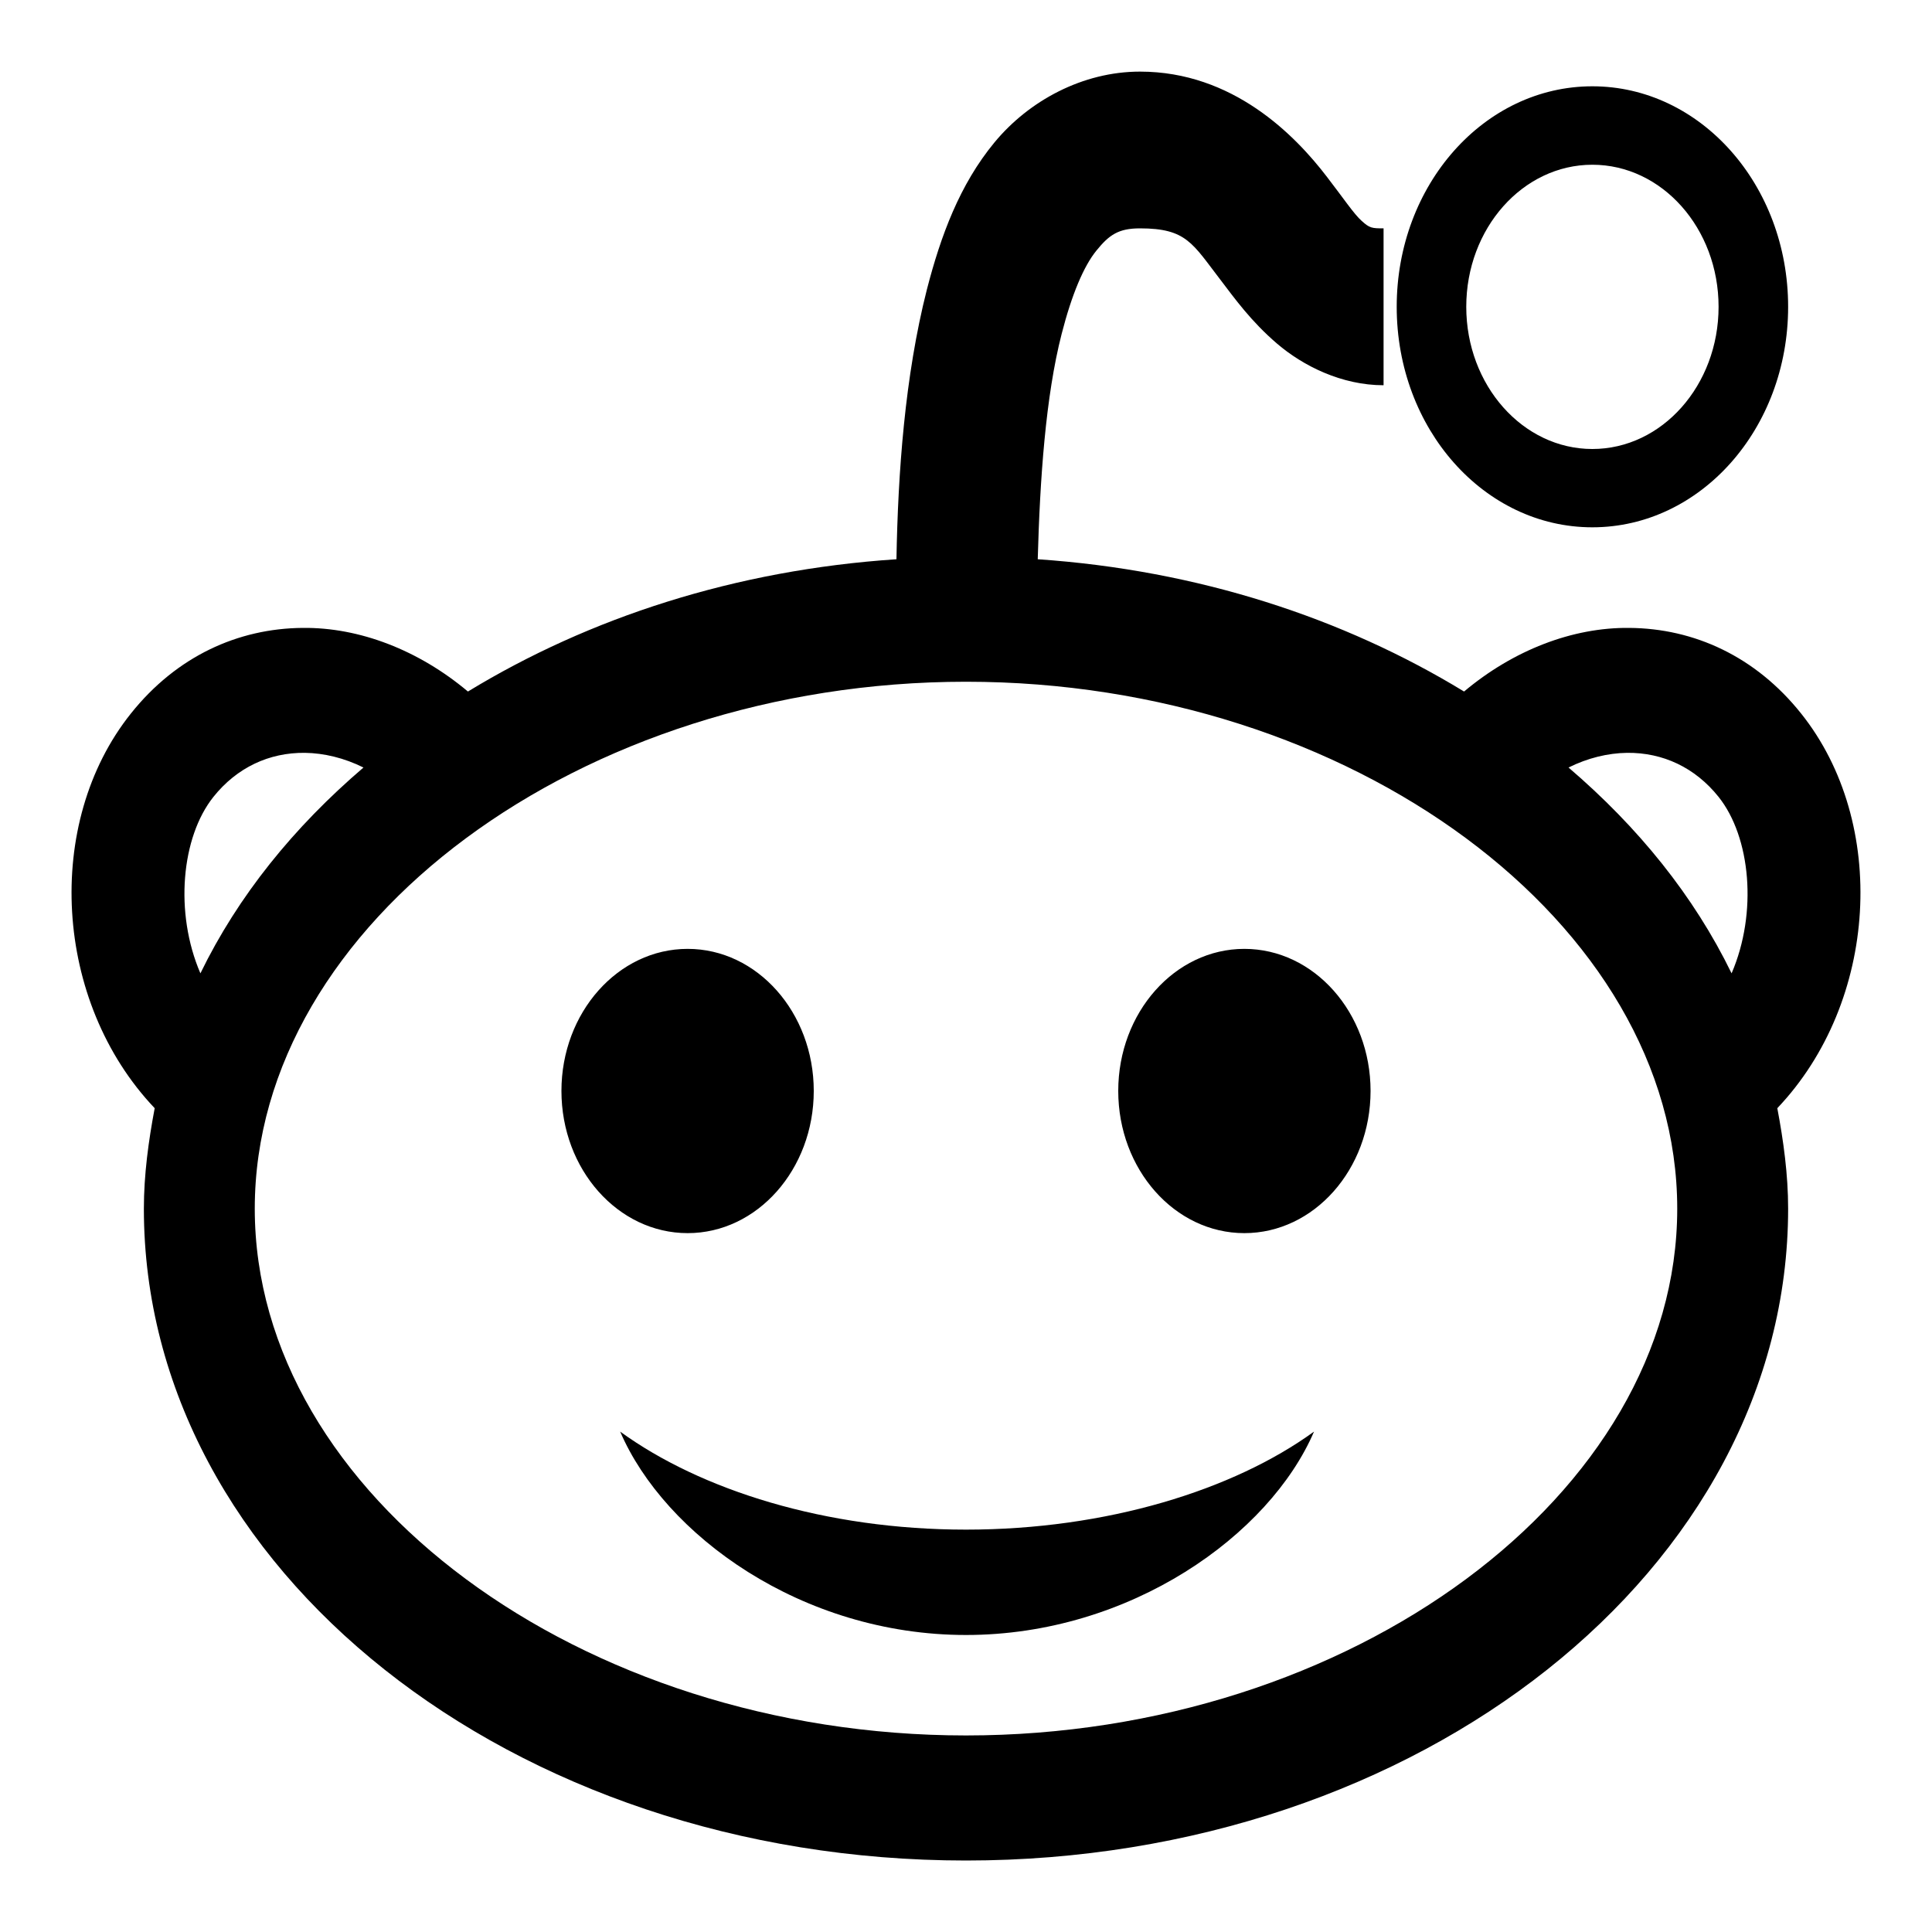
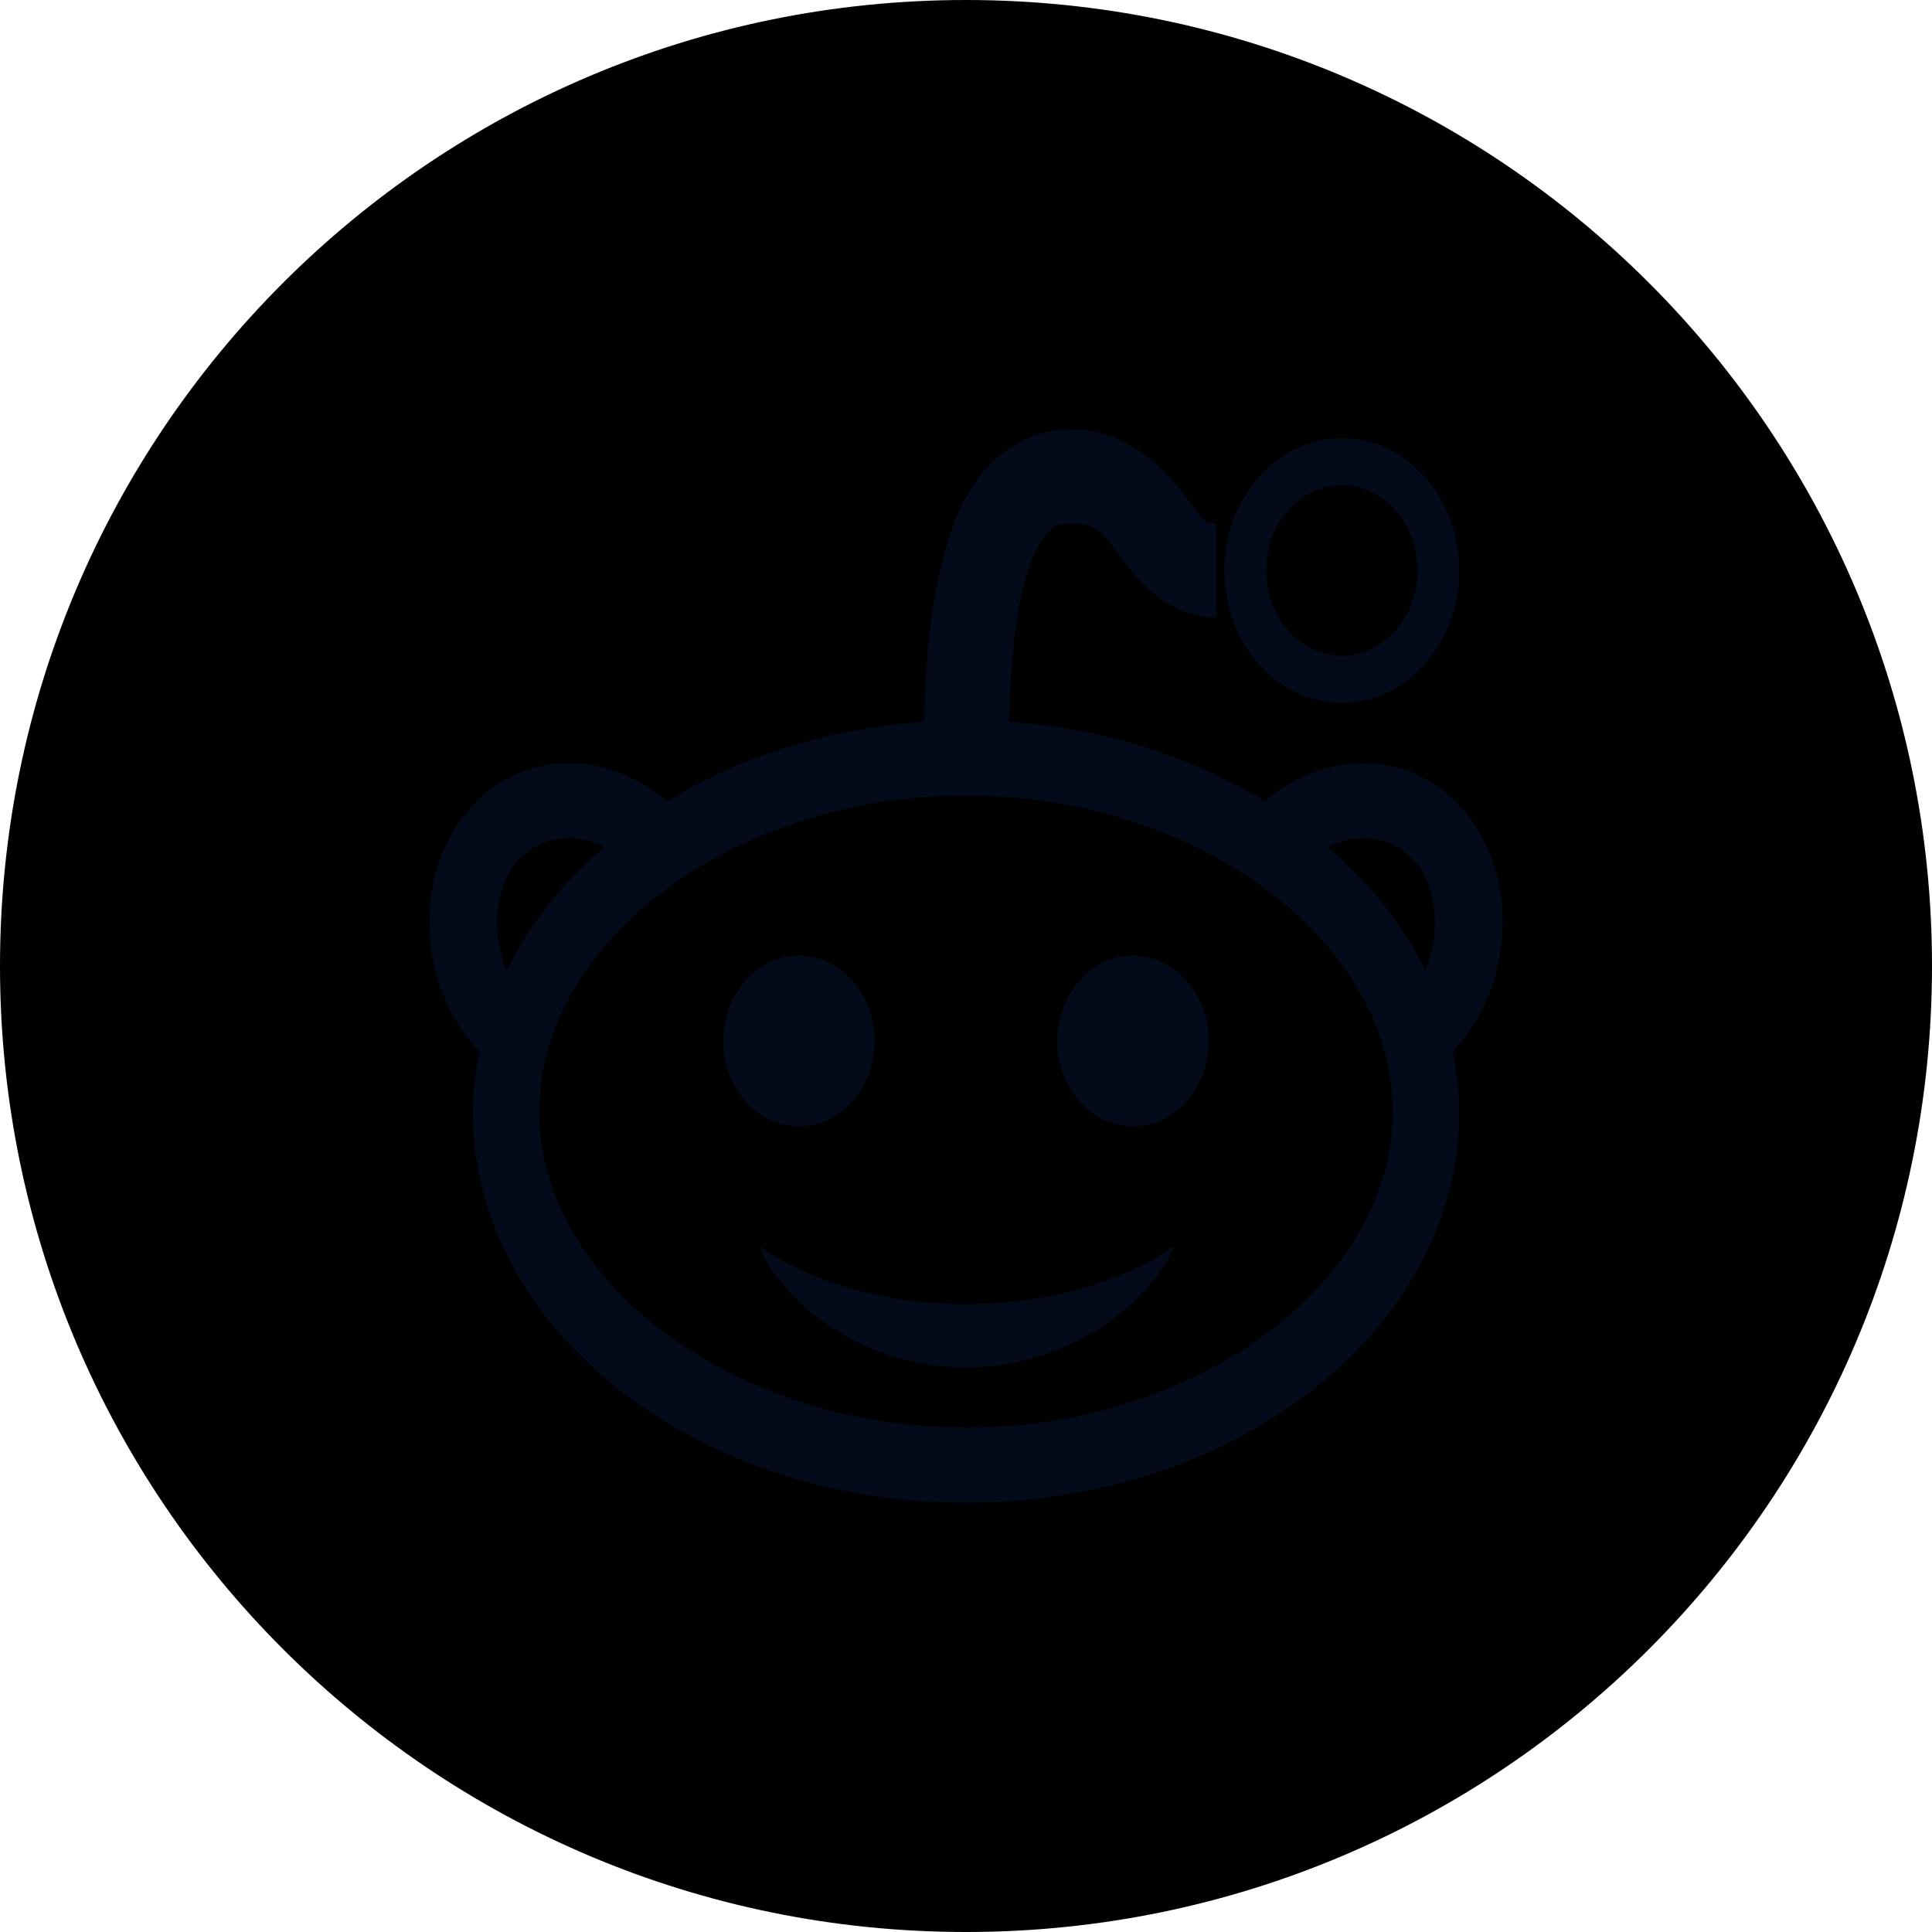
- <svg xmlns="http://www.w3.org/2000/svg" width="15" height="15" viewBox="0 0 15 15">
-   <path d="M8.851 0.556C8.406 0.556 7.988 0.782 7.72 1.107C7.451 1.433 7.304 1.83 7.196 2.249C7.025 2.922 6.972 3.669 6.96 4.342C5.708 4.425 4.574 4.796 3.633 5.369C3.251 5.048 2.791 4.87 2.35 4.875C1.847 4.879 1.37 5.096 1.016 5.54C0.338 6.389 0.416 7.778 1.201 8.604C1.153 8.858 1.117 9.12 1.117 9.384C1.117 12.181 3.975 14.445 7.5 14.445C11.025 14.445 13.883 12.178 13.883 9.384C13.883 9.12 13.847 8.858 13.799 8.604C14.584 7.778 14.662 6.389 13.984 5.54C13.63 5.096 13.153 4.879 12.65 4.875C12.209 4.87 11.749 5.048 11.367 5.369C10.43 4.798 9.303 4.427 8.057 4.342C8.074 3.721 8.118 3.077 8.243 2.591C8.321 2.287 8.414 2.066 8.513 1.945C8.612 1.823 8.684 1.773 8.851 1.773C9.212 1.773 9.258 1.89 9.476 2.173C9.585 2.316 9.712 2.494 9.915 2.668C10.117 2.841 10.417 2.991 10.742 2.991V1.773C10.651 1.773 10.634 1.771 10.573 1.716C10.512 1.662 10.428 1.536 10.303 1.374C10.054 1.048 9.571 0.556 8.851 0.556ZM12.363 0.67C11.523 0.67 10.844 1.436 10.844 2.382C10.844 3.329 11.523 4.094 12.363 4.094C13.203 4.094 13.883 3.329 13.883 2.382C13.883 1.436 13.203 0.67 12.363 0.67ZM12.363 1.279C12.904 1.279 13.343 1.773 13.343 2.382C13.343 2.991 12.904 3.486 12.363 3.486C11.823 3.486 11.384 2.991 11.384 2.382C11.384 1.773 11.823 1.279 12.363 1.279ZM7.5 5.293C10.491 5.293 13.022 7.17 13.022 9.384C13.022 11.6 10.491 13.474 7.5 13.474C4.509 13.474 1.978 11.6 1.978 9.384C1.978 7.17 4.509 5.293 7.5 5.293ZM2.367 5.845C2.516 5.847 2.673 5.885 2.822 5.959C2.28 6.423 1.849 6.955 1.556 7.557C1.353 7.086 1.408 6.499 1.657 6.187C1.839 5.959 2.09 5.842 2.367 5.845ZM12.633 5.845C12.91 5.842 13.161 5.959 13.343 6.187C13.592 6.499 13.647 7.086 13.444 7.557C13.151 6.955 12.72 6.423 12.178 5.959C12.327 5.885 12.483 5.847 12.633 5.845ZM5.339 7.367C4.798 7.367 4.359 7.862 4.359 8.47C4.359 9.079 4.798 9.574 5.339 9.574C5.879 9.574 6.318 9.079 6.318 8.47C6.318 7.862 5.879 7.367 5.339 7.367ZM9.661 7.367C9.121 7.367 8.682 7.862 8.682 8.47C8.682 9.079 9.121 9.574 9.661 9.574C10.202 9.574 10.641 9.079 10.641 8.47C10.641 7.862 10.202 7.367 9.661 7.367ZM4.815 11.115C5.159 11.916 6.223 12.694 7.5 12.694C8.777 12.694 9.858 11.916 10.202 11.115C9.577 11.569 8.591 11.876 7.5 11.876C6.409 11.876 5.44 11.569 4.815 11.115Z" />
+ <svg xmlns="http://www.w3.org/2000/svg" width="25" height="25" viewBox="0 0 25 25">
+   <path d="M12.5 0C5.597 0 0 5.597 0 12.5C0 19.403 5.597 25 12.5 25C19.403 25 25 19.403 25 12.5C25 5.597 19.403 0 12.5 0Z" />
+   <path d="M13.851 5.556C13.405 5.556 12.988 5.782 12.72 6.107C12.451 6.433 12.304 6.83 12.196 7.249C12.025 7.922 11.972 8.669 11.96 9.342C10.708 9.425 9.574 9.796 8.633 10.369C8.251 10.048 7.791 9.87 7.35 9.875C6.847 9.879 6.37 10.096 6.016 10.54C5.338 11.389 5.416 12.778 6.201 13.604C6.153 13.858 6.117 14.12 6.117 14.384C6.117 17.18 8.975 19.445 12.5 19.445C16.025 19.445 18.883 17.178 18.883 14.384C18.883 14.12 18.847 13.858 18.799 13.604C19.584 12.778 19.662 11.389 18.984 10.54C18.63 10.096 18.153 9.879 17.65 9.875C17.209 9.87 16.749 10.048 16.367 10.369C15.43 9.798 14.303 9.427 13.057 9.342C13.074 8.721 13.118 8.077 13.243 7.591C13.321 7.287 13.414 7.066 13.513 6.945C13.612 6.823 13.684 6.773 13.851 6.773C14.212 6.773 14.258 6.89 14.476 7.173C14.585 7.316 14.712 7.494 14.915 7.668C15.117 7.841 15.417 7.991 15.742 7.991V6.773C15.651 6.773 15.634 6.771 15.573 6.716C15.512 6.662 15.428 6.535 15.303 6.374C15.054 6.048 14.571 5.556 13.851 5.556ZM17.363 5.67C16.523 5.67 15.844 6.436 15.844 7.382C15.844 8.329 16.523 9.094 17.363 9.094C18.203 9.094 18.883 8.329 18.883 7.382C18.883 6.436 18.203 5.67 17.363 5.67ZM17.363 6.279C17.904 6.279 18.343 6.773 18.343 7.382C18.343 7.991 17.904 8.486 17.363 8.486C16.823 8.486 16.384 7.991 16.384 7.382C16.384 6.773 16.823 6.279 17.363 6.279ZM12.5 10.293C15.491 10.293 18.022 12.169 18.022 14.384C18.022 16.6 15.491 18.474 12.5 18.474C9.509 18.474 6.978 16.6 6.978 14.384C6.978 12.169 9.509 10.293 12.5 10.293ZM7.367 10.845C7.516 10.847 7.673 10.885 7.822 10.959C7.28 11.423 6.849 11.956 6.556 12.557C6.353 12.086 6.408 11.499 6.657 11.187C6.839 10.959 7.09 10.842 7.367 10.845ZM17.633 10.845C17.91 10.842 18.161 10.959 18.343 11.187C18.592 11.499 18.647 12.086 18.444 12.557C18.151 11.956 17.72 11.423 17.177 10.959C17.327 10.885 17.483 10.847 17.633 10.845ZM10.338 12.367C9.798 12.367 9.359 12.862 9.359 13.47C9.359 14.079 9.798 14.574 10.338 14.574C10.879 14.574 11.318 14.079 11.318 13.47C11.318 12.862 10.879 12.367 10.338 12.367ZM14.661 12.367C14.121 12.367 13.682 12.862 13.682 13.47C13.682 14.079 14.121 14.574 14.661 14.574C15.202 14.574 15.641 14.079 15.641 13.47C15.641 12.862 15.202 12.367 14.661 12.367ZM9.815 16.115C10.159 16.916 11.223 17.694 12.5 17.694C13.777 17.694 14.858 16.916 15.202 16.115C14.577 16.569 13.591 16.876 12.5 16.876C11.409 16.876 10.44 16.569 9.815 16.115Z" fill="#030A1A" />
</svg>
